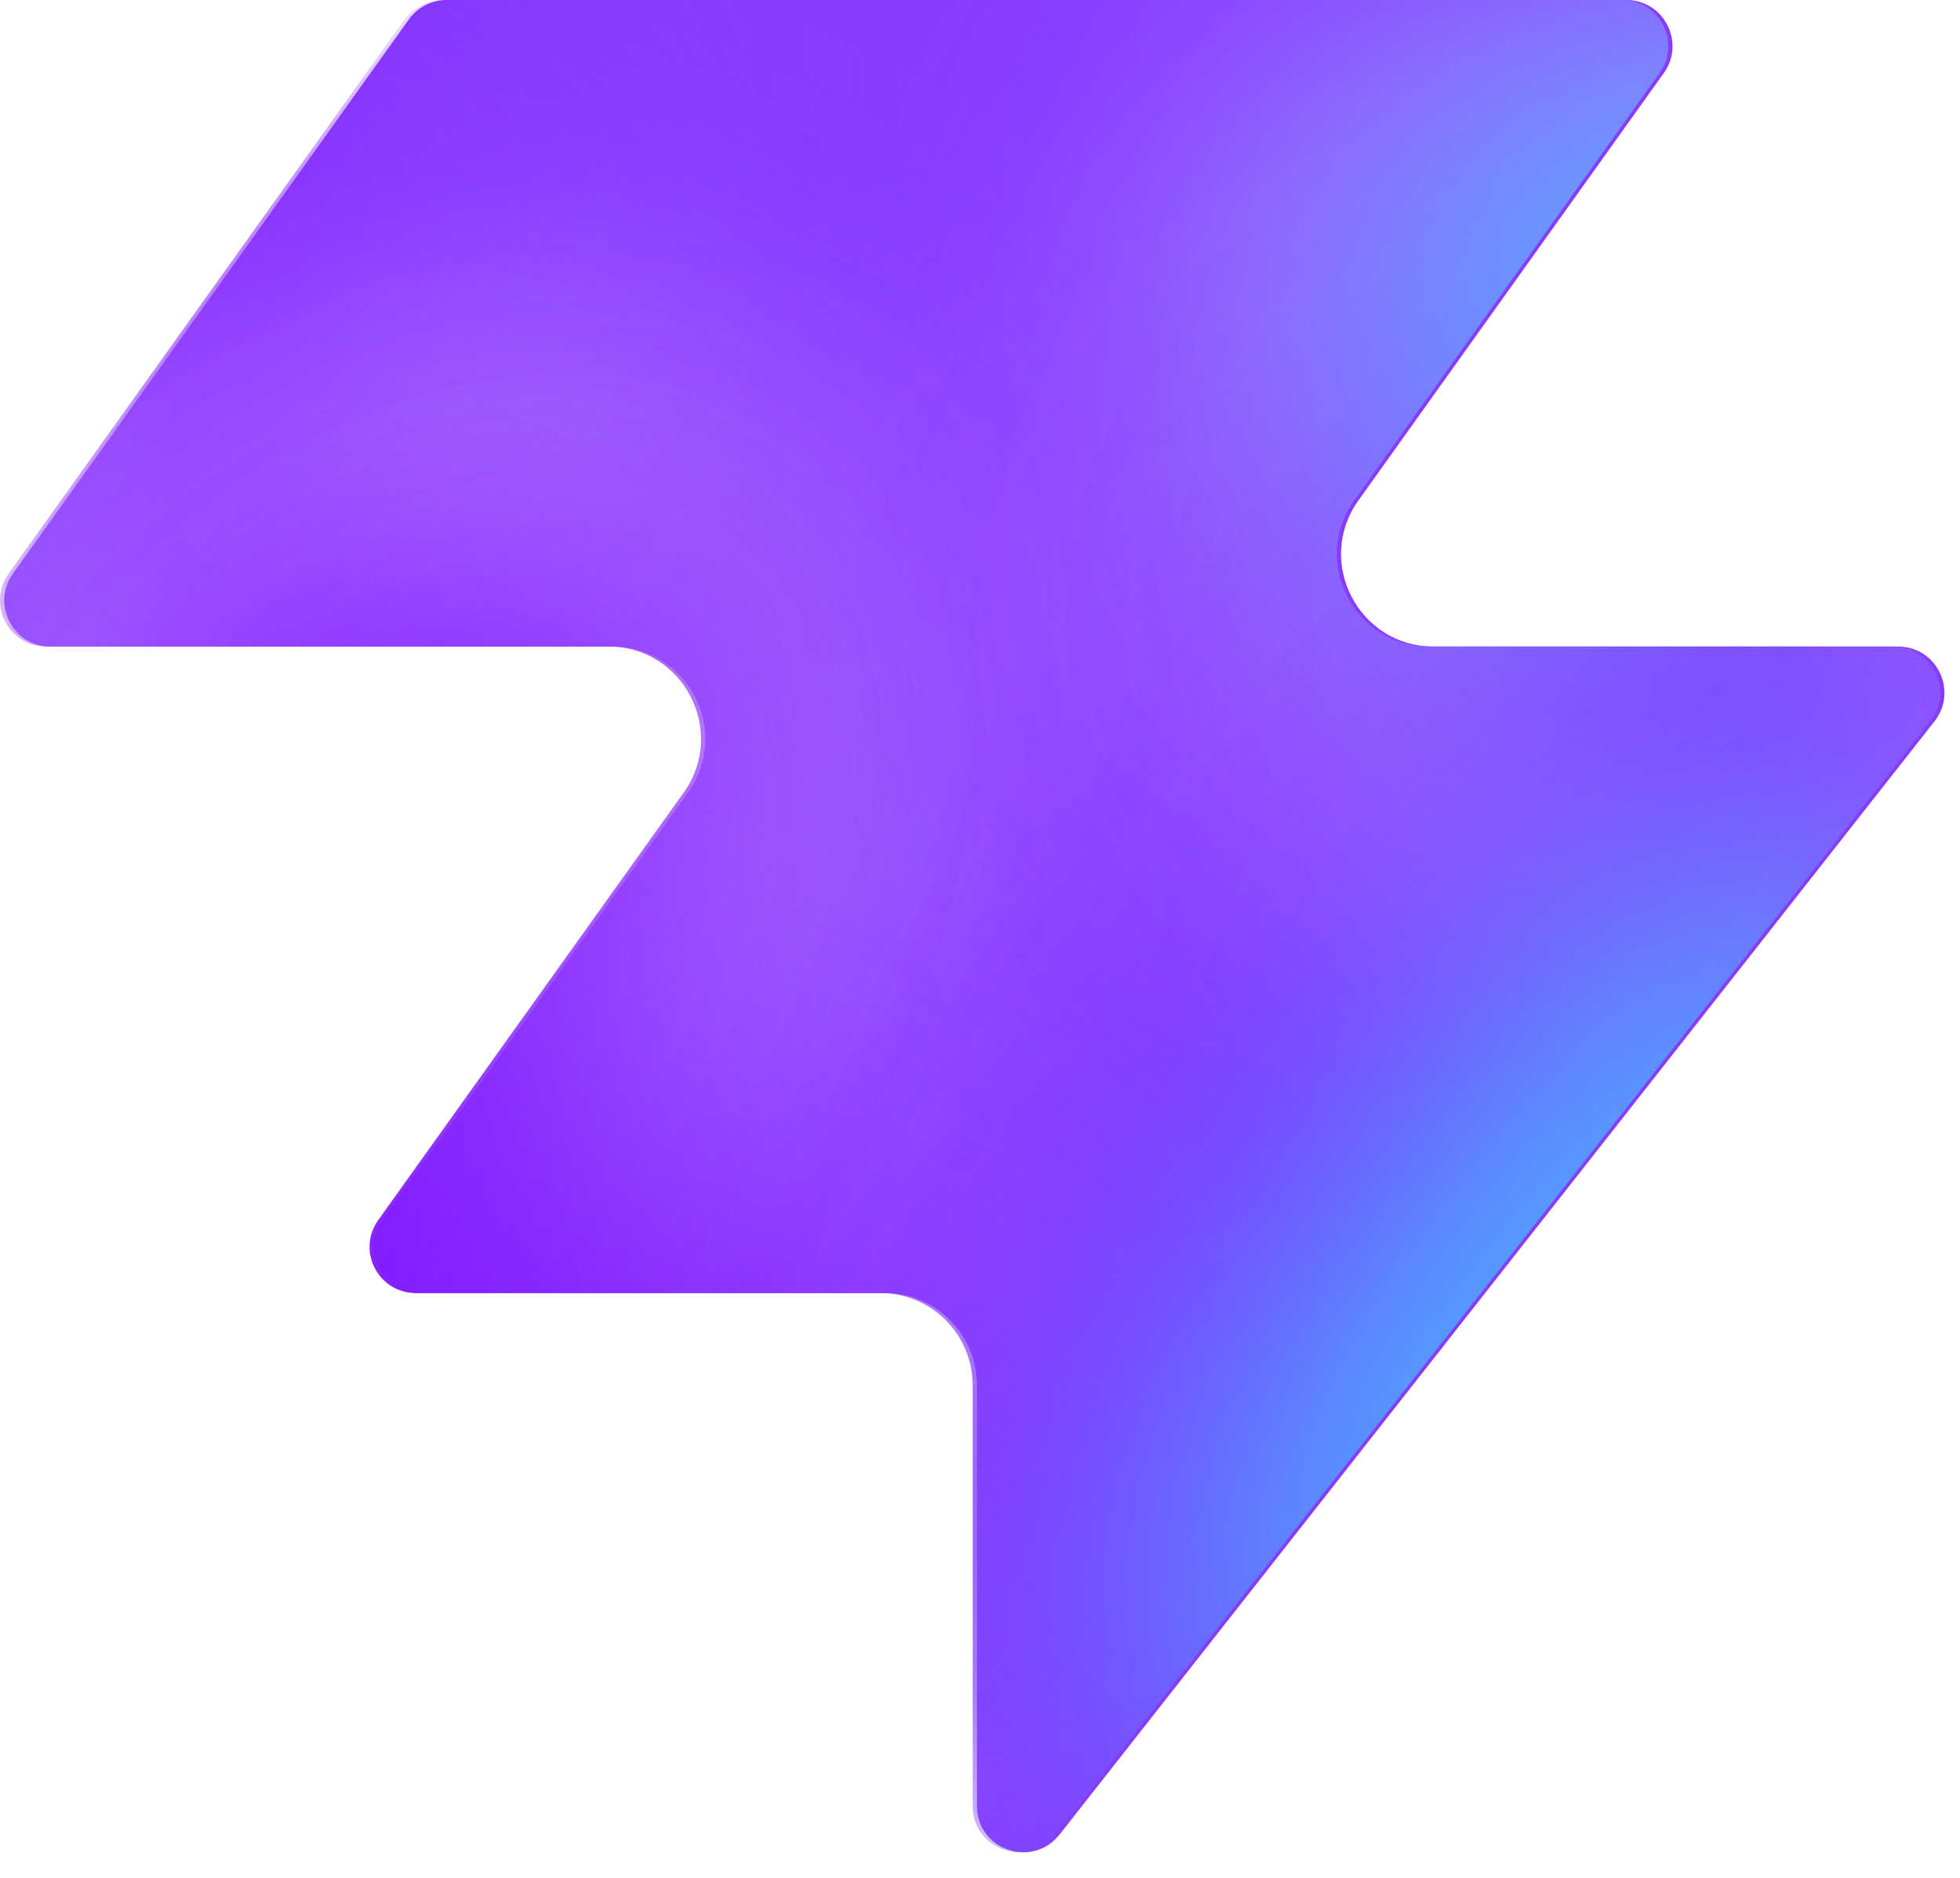
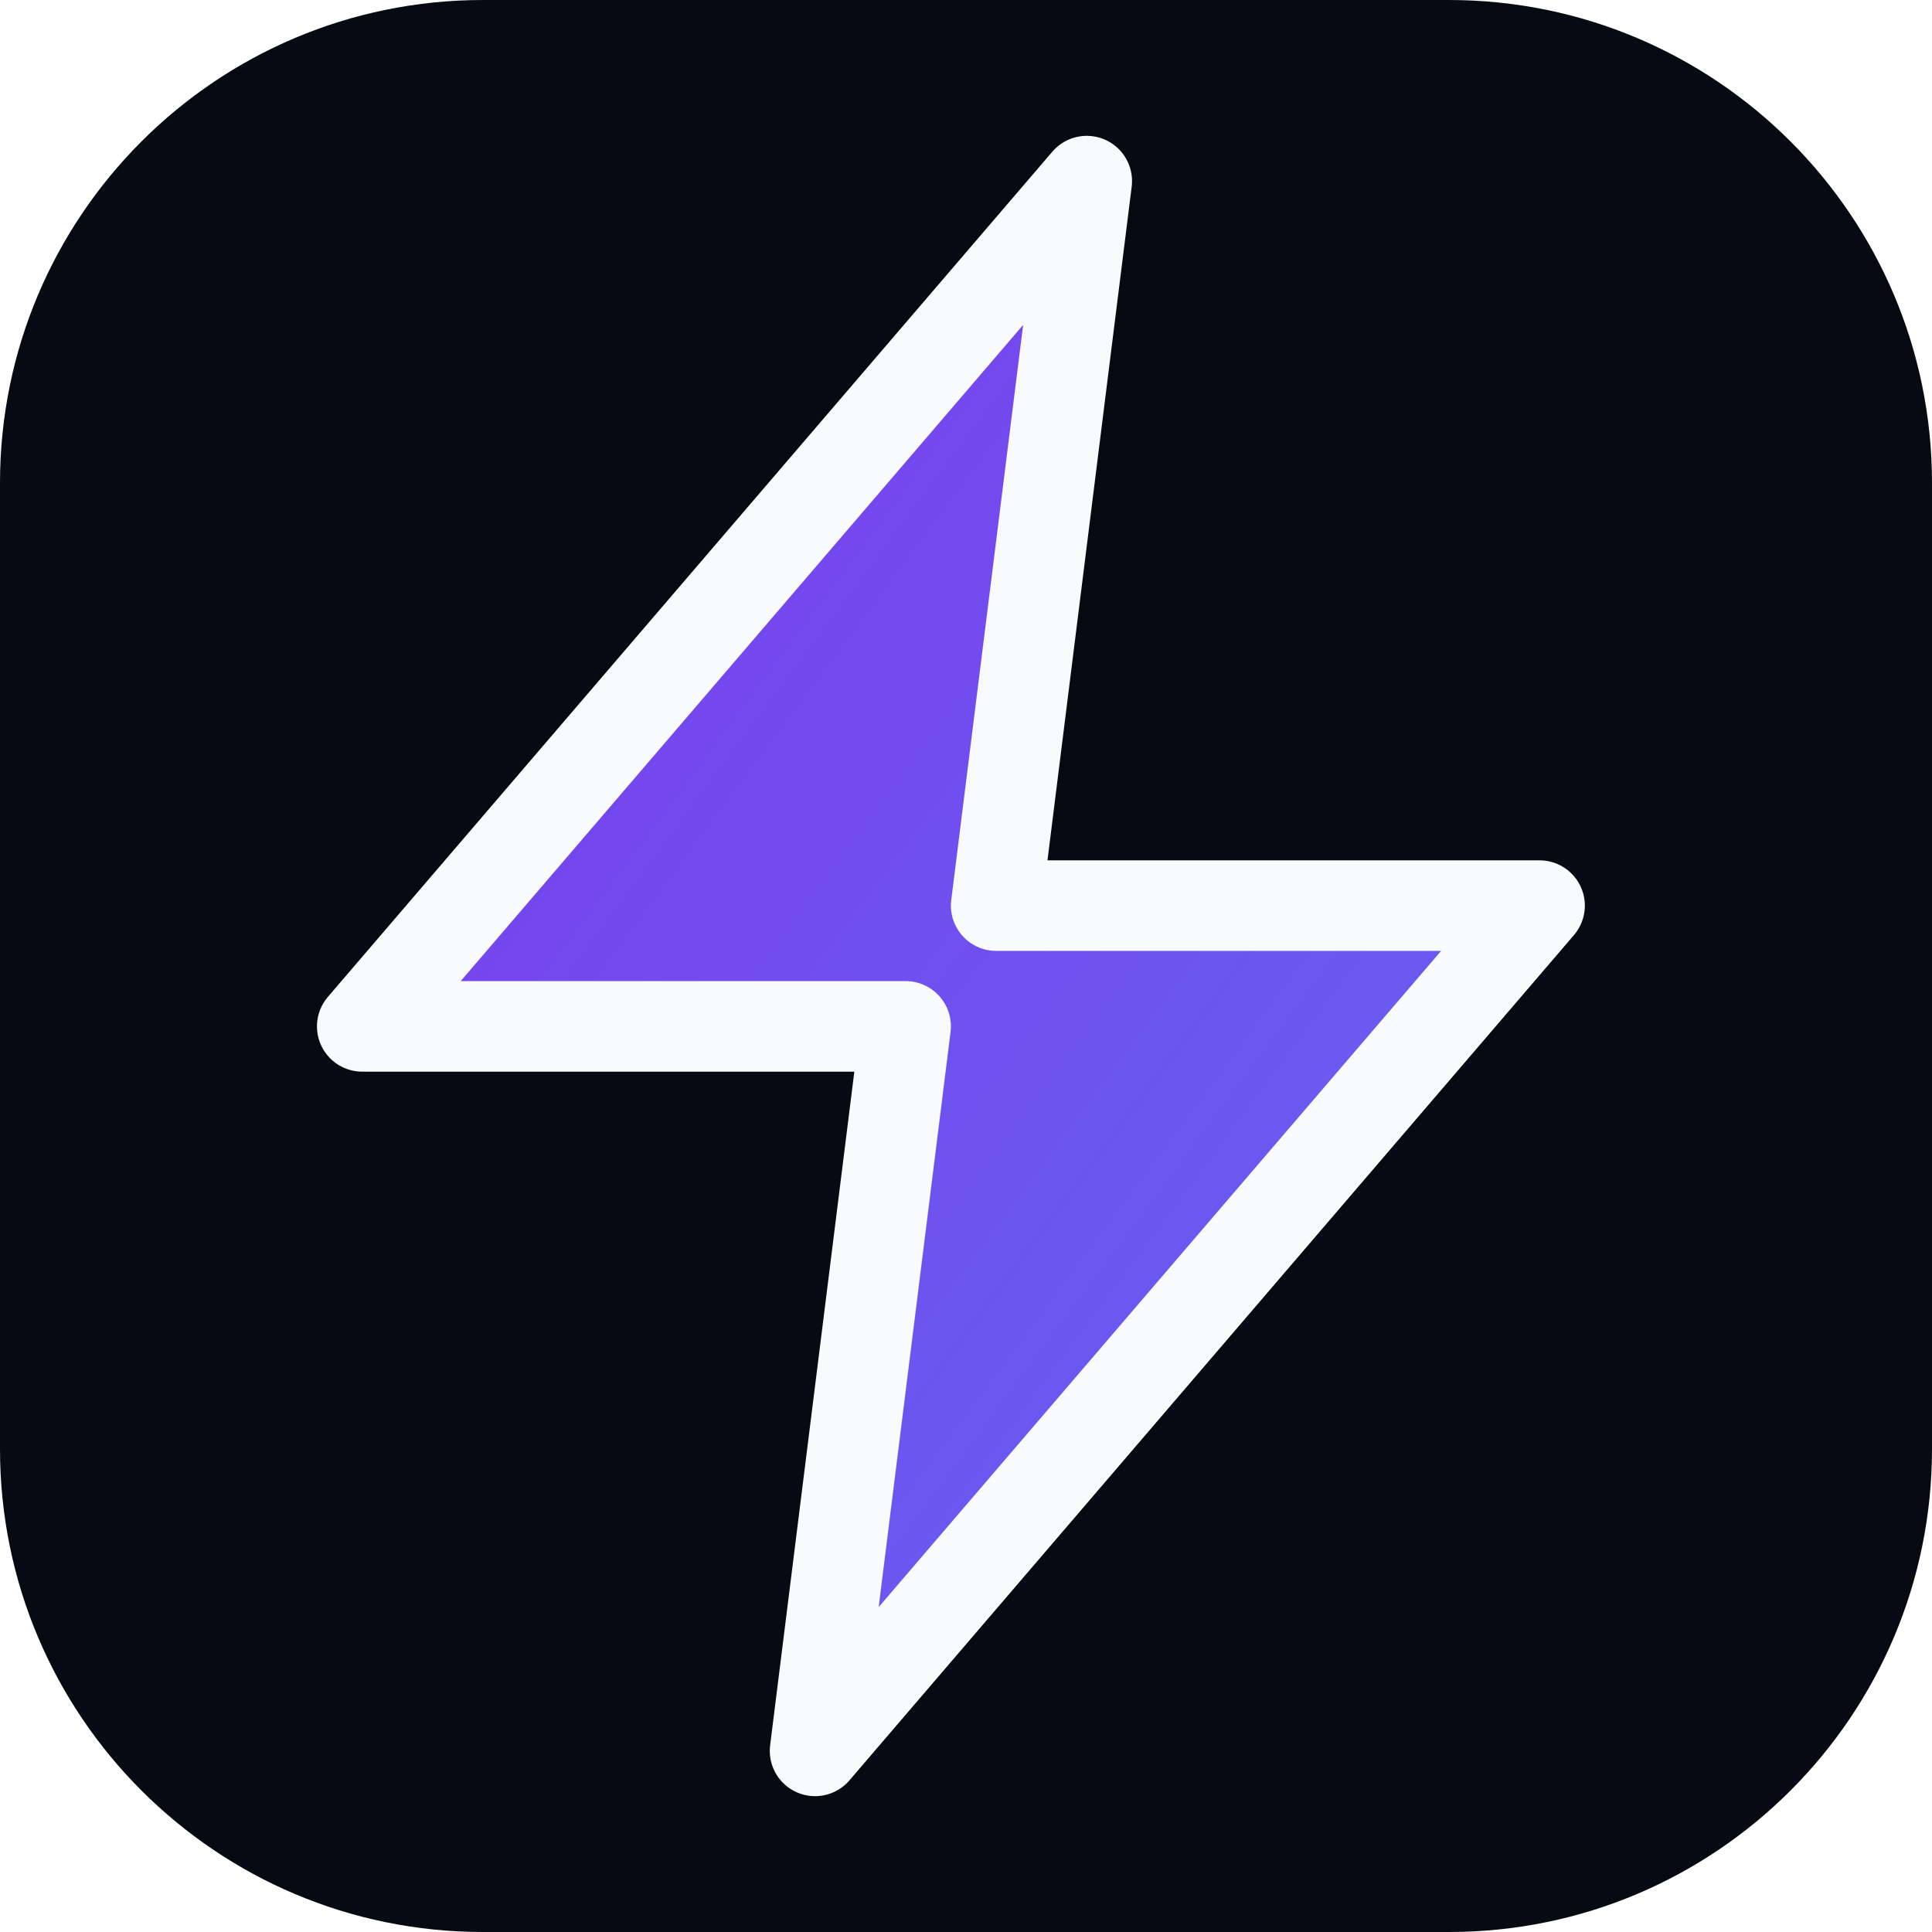
- <svg xmlns="http://www.w3.org/2000/svg" width="48" height="46" fill="none" viewBox="0 0 48 46">
-   <path fill="#863bff" d="M25.946 44.938c-.664.845-2.021.375-2.021-.698V33.937a2.26 2.26 0 0 0-2.262-2.262H10.287c-.92 0-1.456-1.04-.92-1.788l7.48-10.471c1.07-1.497 0-3.578-1.842-3.578H1.237c-.92 0-1.456-1.04-.92-1.788L10.013.474c.214-.297.556-.474.92-.474h28.894c.92 0 1.456 1.04.92 1.788l-7.48 10.471c-1.07 1.498 0 3.579 1.842 3.579h11.377c.943 0 1.473 1.088.89 1.83L25.947 44.94z" style="fill:#863bff;fill:color(display-p3 .525 .23 1);fill-opacity:1" />
-   <mask id="a" width="48" height="46" x="0" y="0" maskUnits="userSpaceOnUse" style="mask-type:alpha">
-     <path fill="#000" d="M25.842 44.938c-.664.844-2.021.375-2.021-.698V33.937a2.26 2.26 0 0 0-2.262-2.262H10.183c-.92 0-1.456-1.04-.92-1.788l7.48-10.471c1.07-1.498 0-3.579-1.842-3.579H1.133c-.92 0-1.456-1.04-.92-1.787L9.91.473c.214-.297.556-.474.92-.474h28.894c.92 0 1.456 1.04.92 1.788l-7.48 10.471c-1.07 1.498 0 3.578 1.842 3.578h11.377c.943 0 1.473 1.088.89 1.832L25.843 44.94z" style="fill:#000;fill-opacity:1" />
-   </mask>
-   <g mask="url(#a)">
-     <g filter="url(#b)">
-       <ellipse cx="5.508" cy="14.704" fill="#ede6ff" rx="5.508" ry="14.704" style="fill:#ede6ff;fill:color(display-p3 .927 .903 1);fill-opacity:1" transform="matrix(.00324 1 1 -.00324 -4.47 31.516)" />
-     </g>
-     <g filter="url(#c)">
-       <ellipse cx="10.399" cy="29.851" fill="#ede6ff" rx="10.399" ry="29.851" style="fill:#ede6ff;fill:color(display-p3 .927 .903 1);fill-opacity:1" transform="matrix(.00324 1 1 -.00324 -39.328 7.883)" />
-     </g>
-     <g filter="url(#d)">
-       <ellipse cx="5.508" cy="30.487" fill="#7e14ff" rx="5.508" ry="30.487" style="fill:#7e14ff;fill:color(display-p3 .492 .077 1);fill-opacity:1" transform="rotate(89.814 -25.913 -14.639)scale(1 -1)" />
-     </g>
-     <g filter="url(#e)">
-       <ellipse cx="5.508" cy="30.599" fill="#7e14ff" rx="5.508" ry="30.599" style="fill:#7e14ff;fill:color(display-p3 .492 .077 1);fill-opacity:1" transform="rotate(89.814 -32.644 -3.334)scale(1 -1)" />
-     </g>
-     <g filter="url(#f)">
-       <ellipse cx="5.508" cy="30.599" fill="#7e14ff" rx="5.508" ry="30.599" style="fill:#7e14ff;fill:color(display-p3 .492 .077 1);fill-opacity:1" transform="matrix(.00324 1 1 -.00324 -34.34 30.47)" />
-     </g>
-     <g filter="url(#g)">
-       <ellipse cx="14.072" cy="22.078" fill="#ede6ff" rx="14.072" ry="22.078" style="fill:#ede6ff;fill:color(display-p3 .927 .903 1);fill-opacity:1" transform="rotate(93.35 24.506 48.493)scale(-1 1)" />
-     </g>
-     <g filter="url(#h)">
-       <ellipse cx="3.47" cy="21.501" fill="#7e14ff" rx="3.47" ry="21.501" style="fill:#7e14ff;fill:color(display-p3 .492 .077 1);fill-opacity:1" transform="rotate(89.009 28.708 47.59)scale(-1 1)" />
-     </g>
-     <g filter="url(#i)">
-       <ellipse cx="3.47" cy="21.501" fill="#7e14ff" rx="3.47" ry="21.501" style="fill:#7e14ff;fill:color(display-p3 .492 .077 1);fill-opacity:1" transform="rotate(89.009 28.708 47.59)scale(-1 1)" />
-     </g>
-     <g filter="url(#j)">
-       <ellipse cx=".387" cy="8.972" fill="#7e14ff" rx="4.407" ry="29.108" style="fill:#7e14ff;fill:color(display-p3 .492 .077 1);fill-opacity:1" transform="rotate(39.51 .387 8.972)" />
-     </g>
-     <g filter="url(#k)">
-       <ellipse cx="47.523" cy="-6.092" fill="#7e14ff" rx="4.407" ry="29.108" style="fill:#7e14ff;fill:color(display-p3 .492 .077 1);fill-opacity:1" transform="rotate(37.892 47.523 -6.092)" />
-     </g>
-     <g filter="url(#l)">
-       <ellipse cx="41.412" cy="6.333" fill="#47bfff" rx="5.971" ry="9.665" style="fill:#47bfff;fill:color(display-p3 .28 .748 1);fill-opacity:1" transform="rotate(37.892 41.412 6.333)" />
-     </g>
-     <g filter="url(#m)">
-       <ellipse cx="-1.879" cy="38.332" fill="#7e14ff" rx="4.407" ry="29.108" style="fill:#7e14ff;fill:color(display-p3 .492 .077 1);fill-opacity:1" transform="rotate(37.892 -1.88 38.332)" />
-     </g>
-     <g filter="url(#n)">
-       <ellipse cx="-1.879" cy="38.332" fill="#7e14ff" rx="4.407" ry="29.108" style="fill:#7e14ff;fill:color(display-p3 .492 .077 1);fill-opacity:1" transform="rotate(37.892 -1.88 38.332)" />
-     </g>
-     <g filter="url(#o)">
-       <ellipse cx="35.651" cy="29.907" fill="#7e14ff" rx="4.407" ry="29.108" style="fill:#7e14ff;fill:color(display-p3 .492 .077 1);fill-opacity:1" transform="rotate(37.892 35.651 29.907)" />
-     </g>
-     <g filter="url(#p)">
-       <ellipse cx="38.418" cy="32.4" fill="#47bfff" rx="5.971" ry="15.297" style="fill:#47bfff;fill:color(display-p3 .28 .748 1);fill-opacity:1" transform="rotate(37.892 38.418 32.4)" />
-     </g>
-   </g>
+ <svg xmlns="http://www.w3.org/2000/svg" viewBox="0 0 32 32" width="32" height="32" fill="none">
+   <rect width="32" height="32" rx="8" fill="#070A12" />
  <defs>
-     <filter id="b" width="60.045" height="41.654" x="-19.77" y="16.149" color-interpolation-filters="sRGB" filterUnits="userSpaceOnUse">
-       <feFlood flood-opacity="0" result="BackgroundImageFix" />
-       <feBlend in="SourceGraphic" in2="BackgroundImageFix" result="shape" />
-       <feGaussianBlur result="effect1_foregroundBlur_2002_17158" stdDeviation="7.659" />
-     </filter>
-     <filter id="c" width="90.34" height="51.437" x="-54.613" y="-7.533" color-interpolation-filters="sRGB" filterUnits="userSpaceOnUse">
-       <feFlood flood-opacity="0" result="BackgroundImageFix" />
-       <feBlend in="SourceGraphic" in2="BackgroundImageFix" result="shape" />
-       <feGaussianBlur result="effect1_foregroundBlur_2002_17158" stdDeviation="7.659" />
-     </filter>
-     <filter id="d" width="79.355" height="29.4" x="-49.64" y="2.03" color-interpolation-filters="sRGB" filterUnits="userSpaceOnUse">
-       <feFlood flood-opacity="0" result="BackgroundImageFix" />
-       <feBlend in="SourceGraphic" in2="BackgroundImageFix" result="shape" />
-       <feGaussianBlur result="effect1_foregroundBlur_2002_17158" stdDeviation="4.596" />
-     </filter>
-     <filter id="e" width="79.579" height="29.4" x="-45.045" y="20.029" color-interpolation-filters="sRGB" filterUnits="userSpaceOnUse">
-       <feFlood flood-opacity="0" result="BackgroundImageFix" />
-       <feBlend in="SourceGraphic" in2="BackgroundImageFix" result="shape" />
-       <feGaussianBlur result="effect1_foregroundBlur_2002_17158" stdDeviation="4.596" />
-     </filter>
-     <filter id="f" width="79.579" height="29.4" x="-43.513" y="21.178" color-interpolation-filters="sRGB" filterUnits="userSpaceOnUse">
-       <feFlood flood-opacity="0" result="BackgroundImageFix" />
-       <feBlend in="SourceGraphic" in2="BackgroundImageFix" result="shape" />
-       <feGaussianBlur result="effect1_foregroundBlur_2002_17158" stdDeviation="4.596" />
-     </filter>
-     <filter id="g" width="74.749" height="58.852" x="15.756" y="-17.901" color-interpolation-filters="sRGB" filterUnits="userSpaceOnUse">
-       <feFlood flood-opacity="0" result="BackgroundImageFix" />
-       <feBlend in="SourceGraphic" in2="BackgroundImageFix" result="shape" />
-       <feGaussianBlur result="effect1_foregroundBlur_2002_17158" stdDeviation="7.659" />
-     </filter>
-     <filter id="h" width="61.377" height="25.362" x="23.548" y="2.284" color-interpolation-filters="sRGB" filterUnits="userSpaceOnUse">
-       <feFlood flood-opacity="0" result="BackgroundImageFix" />
-       <feBlend in="SourceGraphic" in2="BackgroundImageFix" result="shape" />
-       <feGaussianBlur result="effect1_foregroundBlur_2002_17158" stdDeviation="4.596" />
-     </filter>
-     <filter id="i" width="61.377" height="25.362" x="23.548" y="2.284" color-interpolation-filters="sRGB" filterUnits="userSpaceOnUse">
-       <feFlood flood-opacity="0" result="BackgroundImageFix" />
-       <feBlend in="SourceGraphic" in2="BackgroundImageFix" result="shape" />
-       <feGaussianBlur result="effect1_foregroundBlur_2002_17158" stdDeviation="4.596" />
-     </filter>
-     <filter id="j" width="56.045" height="63.649" x="-27.636" y="-22.853" color-interpolation-filters="sRGB" filterUnits="userSpaceOnUse">
-       <feFlood flood-opacity="0" result="BackgroundImageFix" />
-       <feBlend in="SourceGraphic" in2="BackgroundImageFix" result="shape" />
-       <feGaussianBlur result="effect1_foregroundBlur_2002_17158" stdDeviation="4.596" />
-     </filter>
-     <filter id="k" width="54.814" height="64.646" x="20.116" y="-38.415" color-interpolation-filters="sRGB" filterUnits="userSpaceOnUse">
-       <feFlood flood-opacity="0" result="BackgroundImageFix" />
-       <feBlend in="SourceGraphic" in2="BackgroundImageFix" result="shape" />
-       <feGaussianBlur result="effect1_foregroundBlur_2002_17158" stdDeviation="4.596" />
-     </filter>
-     <filter id="l" width="33.541" height="35.313" x="24.641" y="-11.323" color-interpolation-filters="sRGB" filterUnits="userSpaceOnUse">
-       <feFlood flood-opacity="0" result="BackgroundImageFix" />
-       <feBlend in="SourceGraphic" in2="BackgroundImageFix" result="shape" />
-       <feGaussianBlur result="effect1_foregroundBlur_2002_17158" stdDeviation="4.596" />
-     </filter>
-     <filter id="m" width="54.814" height="64.646" x="-29.286" y="6.009" color-interpolation-filters="sRGB" filterUnits="userSpaceOnUse">
-       <feFlood flood-opacity="0" result="BackgroundImageFix" />
-       <feBlend in="SourceGraphic" in2="BackgroundImageFix" result="shape" />
-       <feGaussianBlur result="effect1_foregroundBlur_2002_17158" stdDeviation="4.596" />
-     </filter>
-     <filter id="n" width="54.814" height="64.646" x="-29.286" y="6.009" color-interpolation-filters="sRGB" filterUnits="userSpaceOnUse">
-       <feFlood flood-opacity="0" result="BackgroundImageFix" />
-       <feBlend in="SourceGraphic" in2="BackgroundImageFix" result="shape" />
-       <feGaussianBlur result="effect1_foregroundBlur_2002_17158" stdDeviation="4.596" />
-     </filter>
-     <filter id="o" width="54.814" height="64.646" x="8.244" y="-2.416" color-interpolation-filters="sRGB" filterUnits="userSpaceOnUse">
-       <feFlood flood-opacity="0" result="BackgroundImageFix" />
-       <feBlend in="SourceGraphic" in2="BackgroundImageFix" result="shape" />
-       <feGaussianBlur result="effect1_foregroundBlur_2002_17158" stdDeviation="4.596" />
-     </filter>
-     <filter id="p" width="39.409" height="43.623" x="18.713" y="10.588" color-interpolation-filters="sRGB" filterUnits="userSpaceOnUse">
-       <feFlood flood-opacity="0" result="BackgroundImageFix" />
-       <feBlend in="SourceGraphic" in2="BackgroundImageFix" result="shape" />
-       <feGaussianBlur result="effect1_foregroundBlur_2002_17158" stdDeviation="4.596" />
-     </filter>
+     <linearGradient id="zapGrad" x1="0" y1="0" x2="1" y2="1">
+       <stop offset="0%" stop-color="#7C3AED" />
+       <stop offset="100%" stop-color="#6366F1" />
+     </linearGradient>
  </defs>
+   <path d="M18 3L6 17h9l-1.5 12 12-14h-9l1.5-12z" fill="url(#zapGrad)" stroke="#F8FAFC" stroke-width="1.5" stroke-linecap="round" stroke-linejoin="round" />
</svg>
